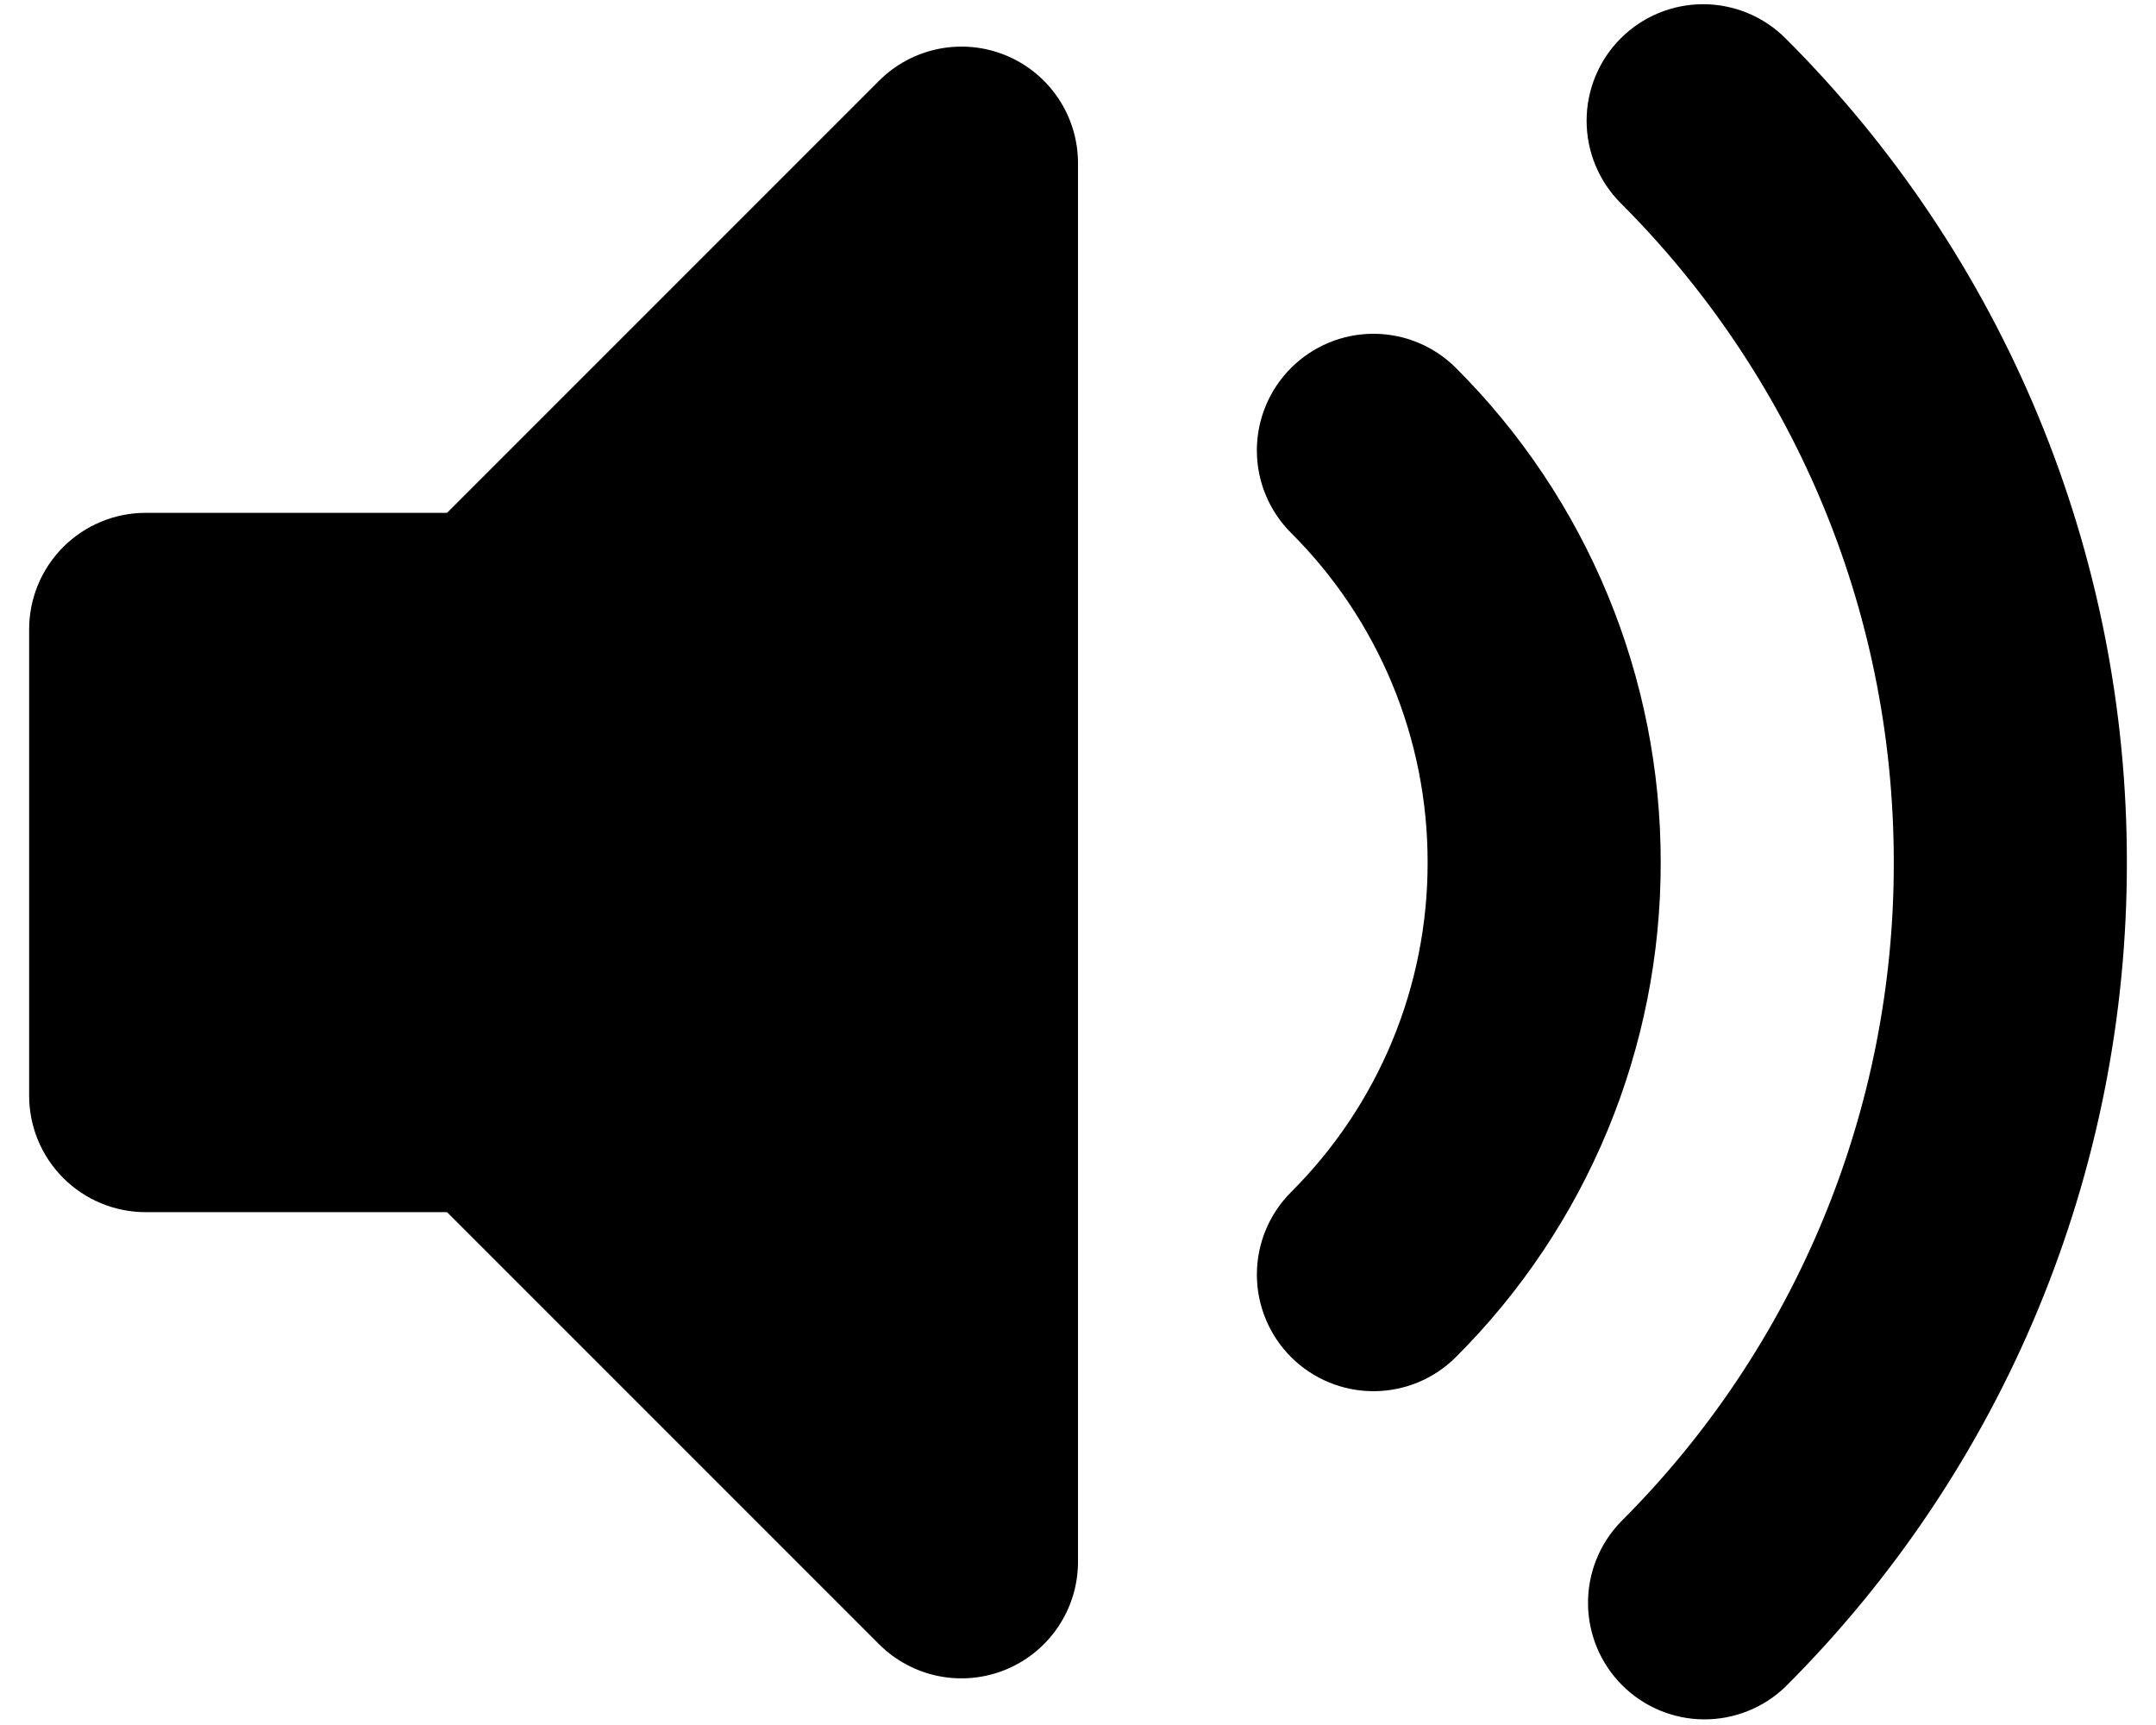
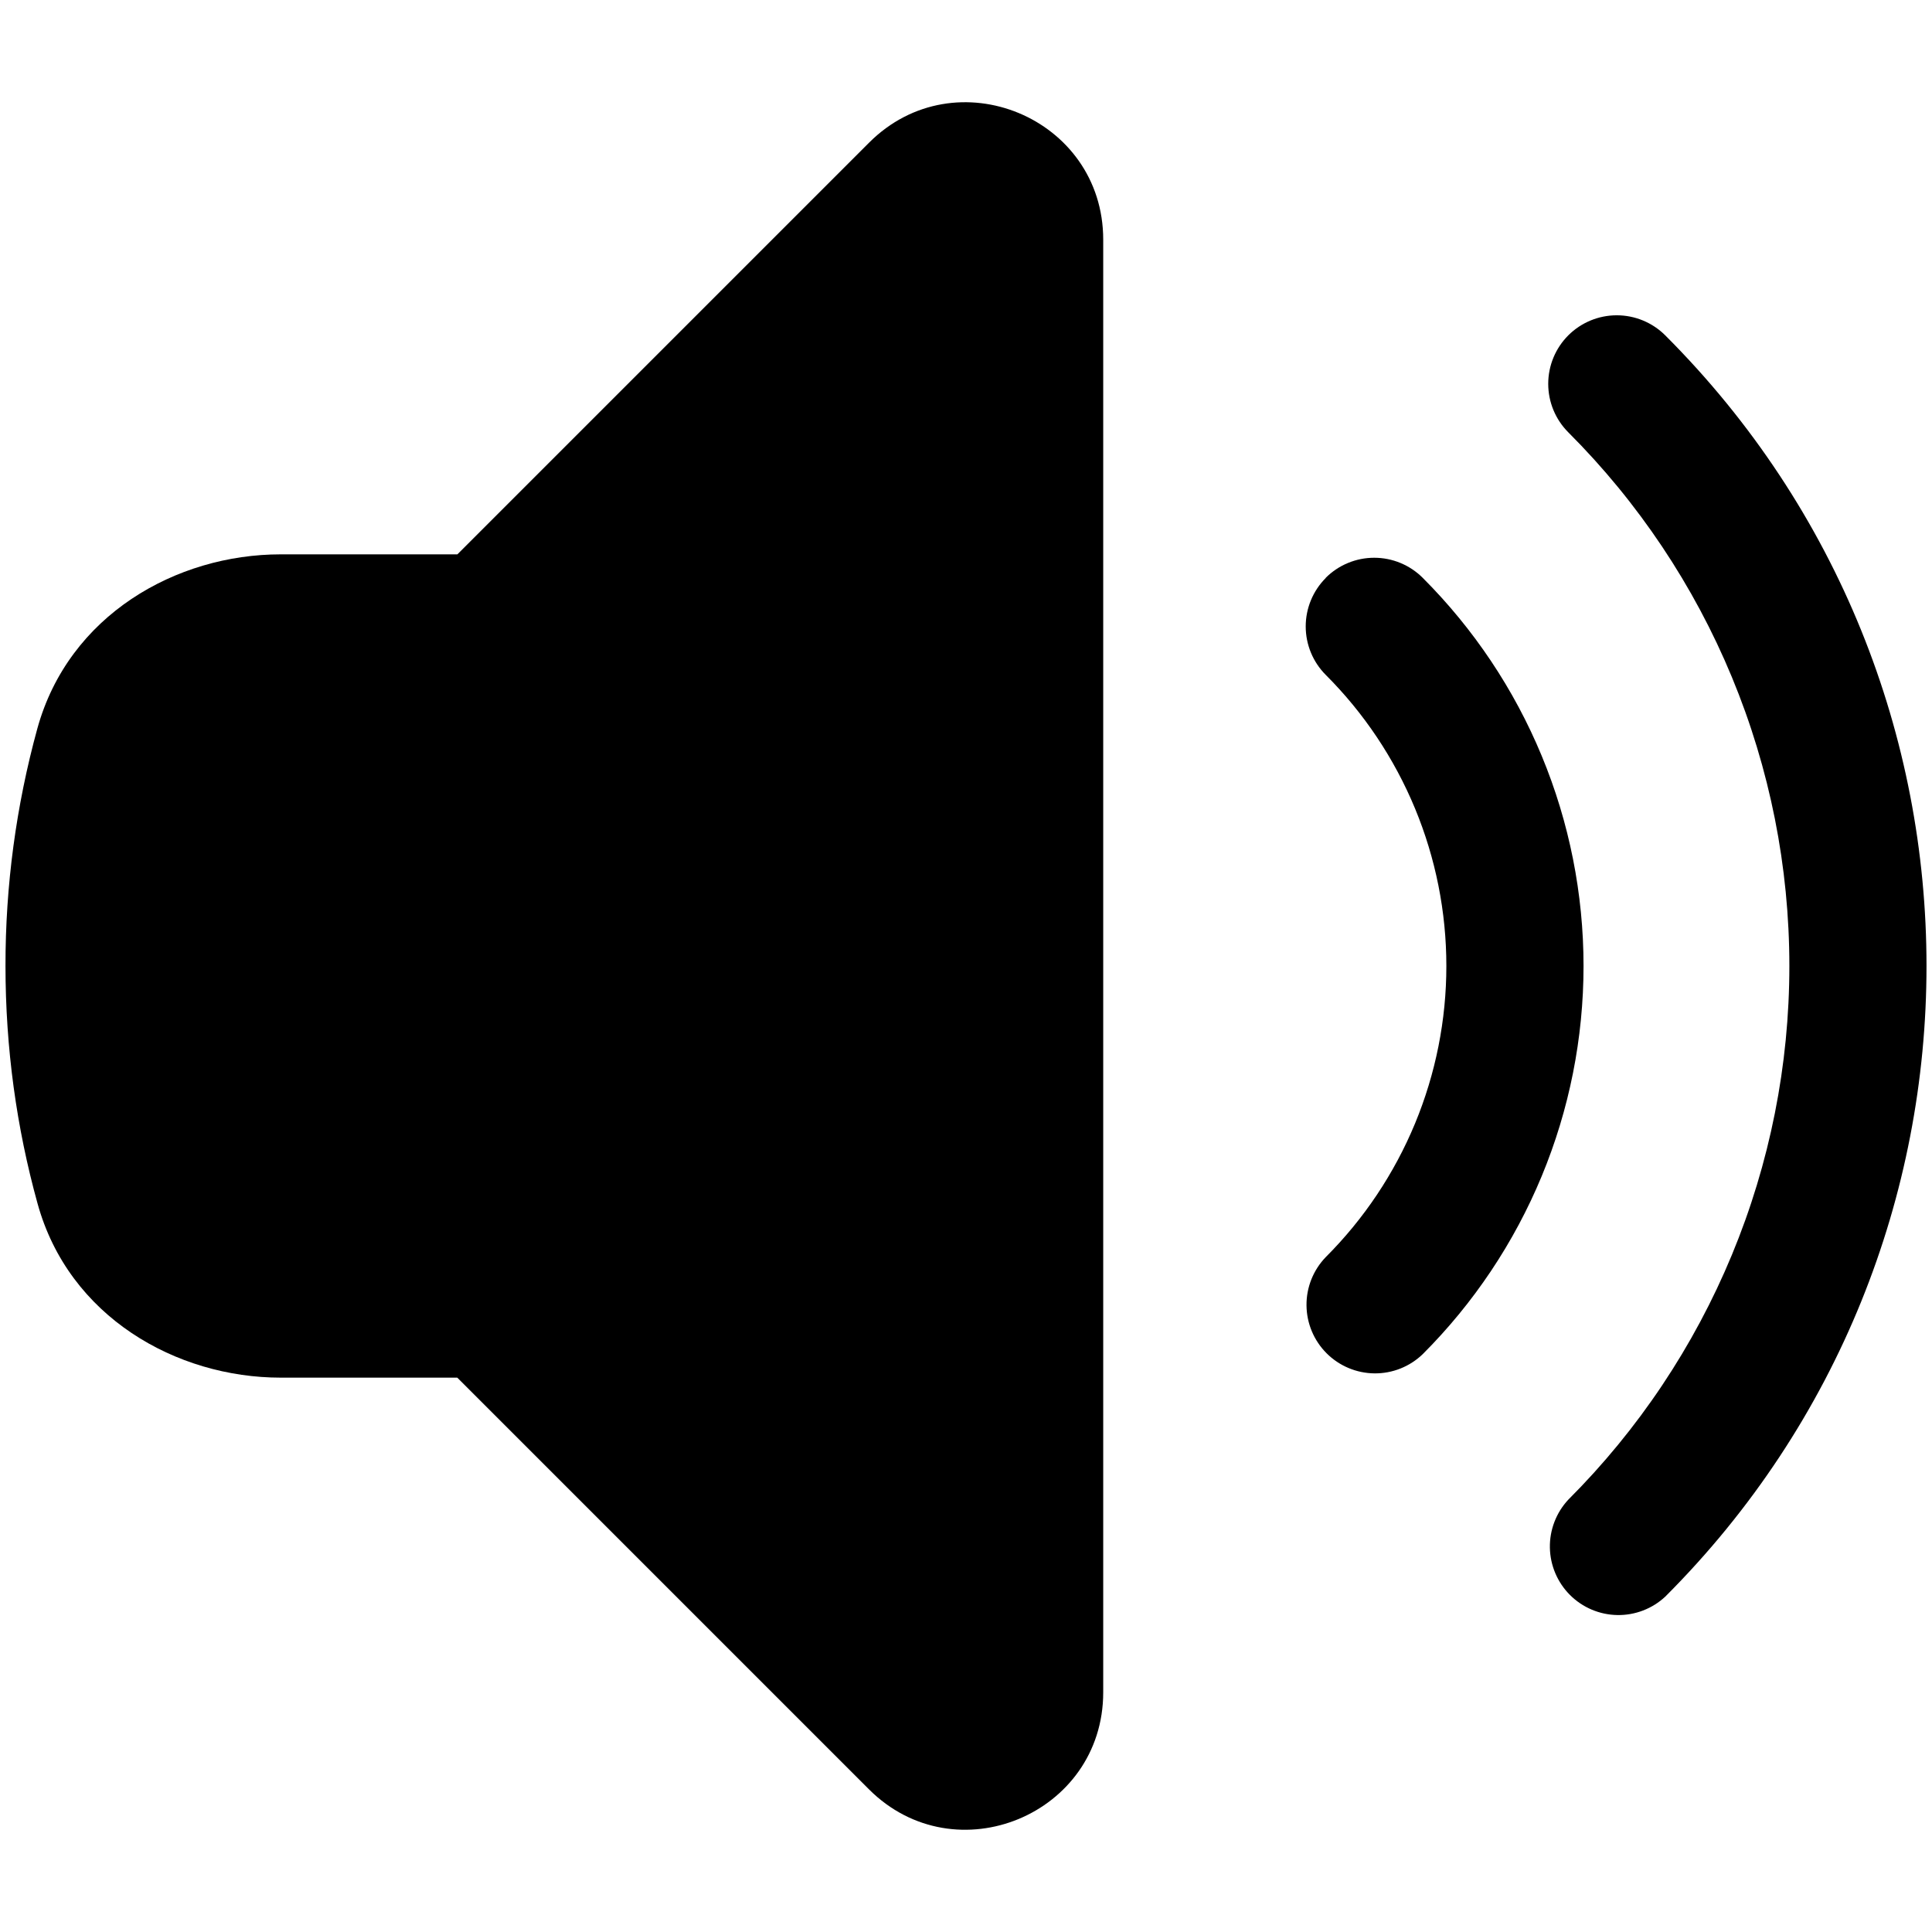
- <svg xmlns="http://www.w3.org/2000/svg" width="20" height="16" viewBox="0 0 180 148" fill="none">
-   <path fill-rule="evenodd" clip-rule="evenodd" d="M83.83 4.76C85.657 5.517 87.218 6.8 88.316 8.444C89.415 10.089 90.001 12.022 90 14V134C90 135.977 89.413 137.91 88.314 139.555C87.215 141.199 85.653 142.48 83.826 143.237C81.999 143.993 79.989 144.191 78.05 143.806C76.11 143.42 74.329 142.468 72.93 141.07L35.86 104H10C7.348 104 4.804 102.946 2.929 101.071C1.054 99.196 0 96.652 0 94V54C0 51.348 1.054 48.804 2.929 46.929C4.804 45.054 7.348 44 10 44H35.86L72.93 6.93C74.328 5.531 76.111 4.578 78.051 4.191C79.991 3.805 82.002 4.003 83.83 4.76ZM136.57 3.29C138.445 1.415 140.988 0.362 143.64 0.362C146.292 0.362 148.835 1.415 150.71 3.29C160.008 12.566 167.382 23.588 172.409 35.723C177.435 47.858 180.015 60.866 180 74C180.015 87.134 177.435 100.142 172.409 112.277C167.382 124.411 160.008 135.433 150.71 144.71C148.824 146.532 146.298 147.539 143.676 147.517C141.054 147.494 138.546 146.442 136.692 144.588C134.838 142.734 133.786 140.226 133.763 137.604C133.74 134.982 134.748 132.456 136.57 130.57C144.011 123.151 149.912 114.333 153.933 104.624C157.955 94.916 160.016 84.508 160 74C160 51.9 151.06 31.92 136.57 17.43C134.695 15.555 133.642 13.012 133.642 10.36C133.642 7.708 134.695 5.165 136.57 3.29ZM108.28 31.57C109.209 30.64 110.312 29.903 111.526 29.399C112.74 28.896 114.041 28.637 115.355 28.637C116.669 28.637 117.97 28.896 119.184 29.399C120.398 29.903 121.501 30.64 122.43 31.57C128.009 37.137 132.433 43.751 135.448 51.032C138.463 58.313 140.01 66.119 140 74C140.01 81.881 138.463 89.686 135.447 96.968C132.432 104.249 128.008 110.863 122.43 116.43C120.554 118.306 118.009 119.361 115.355 119.361C112.701 119.361 110.156 118.306 108.28 116.43C106.404 114.554 105.349 112.009 105.349 109.355C105.349 106.701 106.404 104.156 108.28 102.28C112.002 98.572 114.953 94.164 116.965 89.311C118.976 84.457 120.008 79.254 120 74C120.008 68.746 118.977 63.543 116.965 58.689C114.954 53.836 112.002 49.428 108.28 45.72C107.35 44.791 106.613 43.688 106.109 42.474C105.606 41.26 105.347 39.959 105.347 38.645C105.347 37.331 105.606 36.03 106.109 34.816C106.613 33.602 107.35 32.499 108.28 31.57Z" fill="currentColor" />
+ <svg xmlns="http://www.w3.org/2000/svg" width="20" height="20" viewBox="0 0 176 158" fill="none">
+   <path d="M100.5 12.833C100.5 1.7 87.033 -3.875 79.167 4L41.667 41.5H25.567C16.058 41.5 6.25 47.033 3.4 57.375C1.466 64.42 0.491 71.694 0.5 79C0.5 86.483 1.508 93.733 3.417 100.625C6.258 110.958 16.067 116.5 25.575 116.5H41.658L79.158 154C87.033 161.875 100.5 156.3 100.5 145.167V12.833ZM142.867 21.55C144.039 20.38 145.627 19.722 147.283 19.722C148.94 19.722 150.528 20.38 151.7 21.55C183.433 53.275 183.433 104.717 151.7 136.45C150.515 137.554 148.948 138.155 147.329 138.126C145.71 138.098 144.165 137.442 143.02 136.297C141.875 135.152 141.219 133.607 141.19 131.988C141.162 130.369 141.763 128.801 142.867 127.617C149.252 121.233 154.316 113.653 157.772 105.311C161.228 96.97 163.006 88.029 163.006 79C163.006 69.971 161.228 61.03 157.772 52.688C154.316 44.347 149.252 36.767 142.867 30.383C141.696 29.212 141.039 27.623 141.039 25.967C141.039 24.31 141.696 22.722 142.867 21.55Z" fill="currentColor" />
+   <path d="M120.767 43.642C121.347 43.061 122.036 42.6 122.795 42.286C123.553 41.971 124.366 41.81 125.187 41.81C126.009 41.81 126.822 41.971 127.58 42.286C128.339 42.6 129.028 43.061 129.608 43.642C134.252 48.285 137.936 53.797 140.449 59.864C142.962 65.931 144.256 72.433 144.256 79C144.256 85.567 142.962 92.069 140.449 98.136C137.936 104.203 134.252 109.715 129.608 114.358C128.429 115.496 126.85 116.126 125.211 116.111C123.572 116.095 122.005 115.437 120.847 114.278C119.689 113.119 119.032 111.551 119.019 109.912C119.005 108.273 119.636 106.695 120.775 105.517C124.257 102.034 127.019 97.9 128.904 93.351C130.789 88.801 131.759 83.925 131.759 79C131.759 74.075 130.789 69.199 128.904 64.649C127.019 60.099 124.257 55.965 120.775 52.483C119.605 51.312 118.947 49.723 118.947 48.067C118.947 46.41 119.605 44.822 120.775 43.65L120.767 43.642Z" fill="currentColor" />
</svg>
